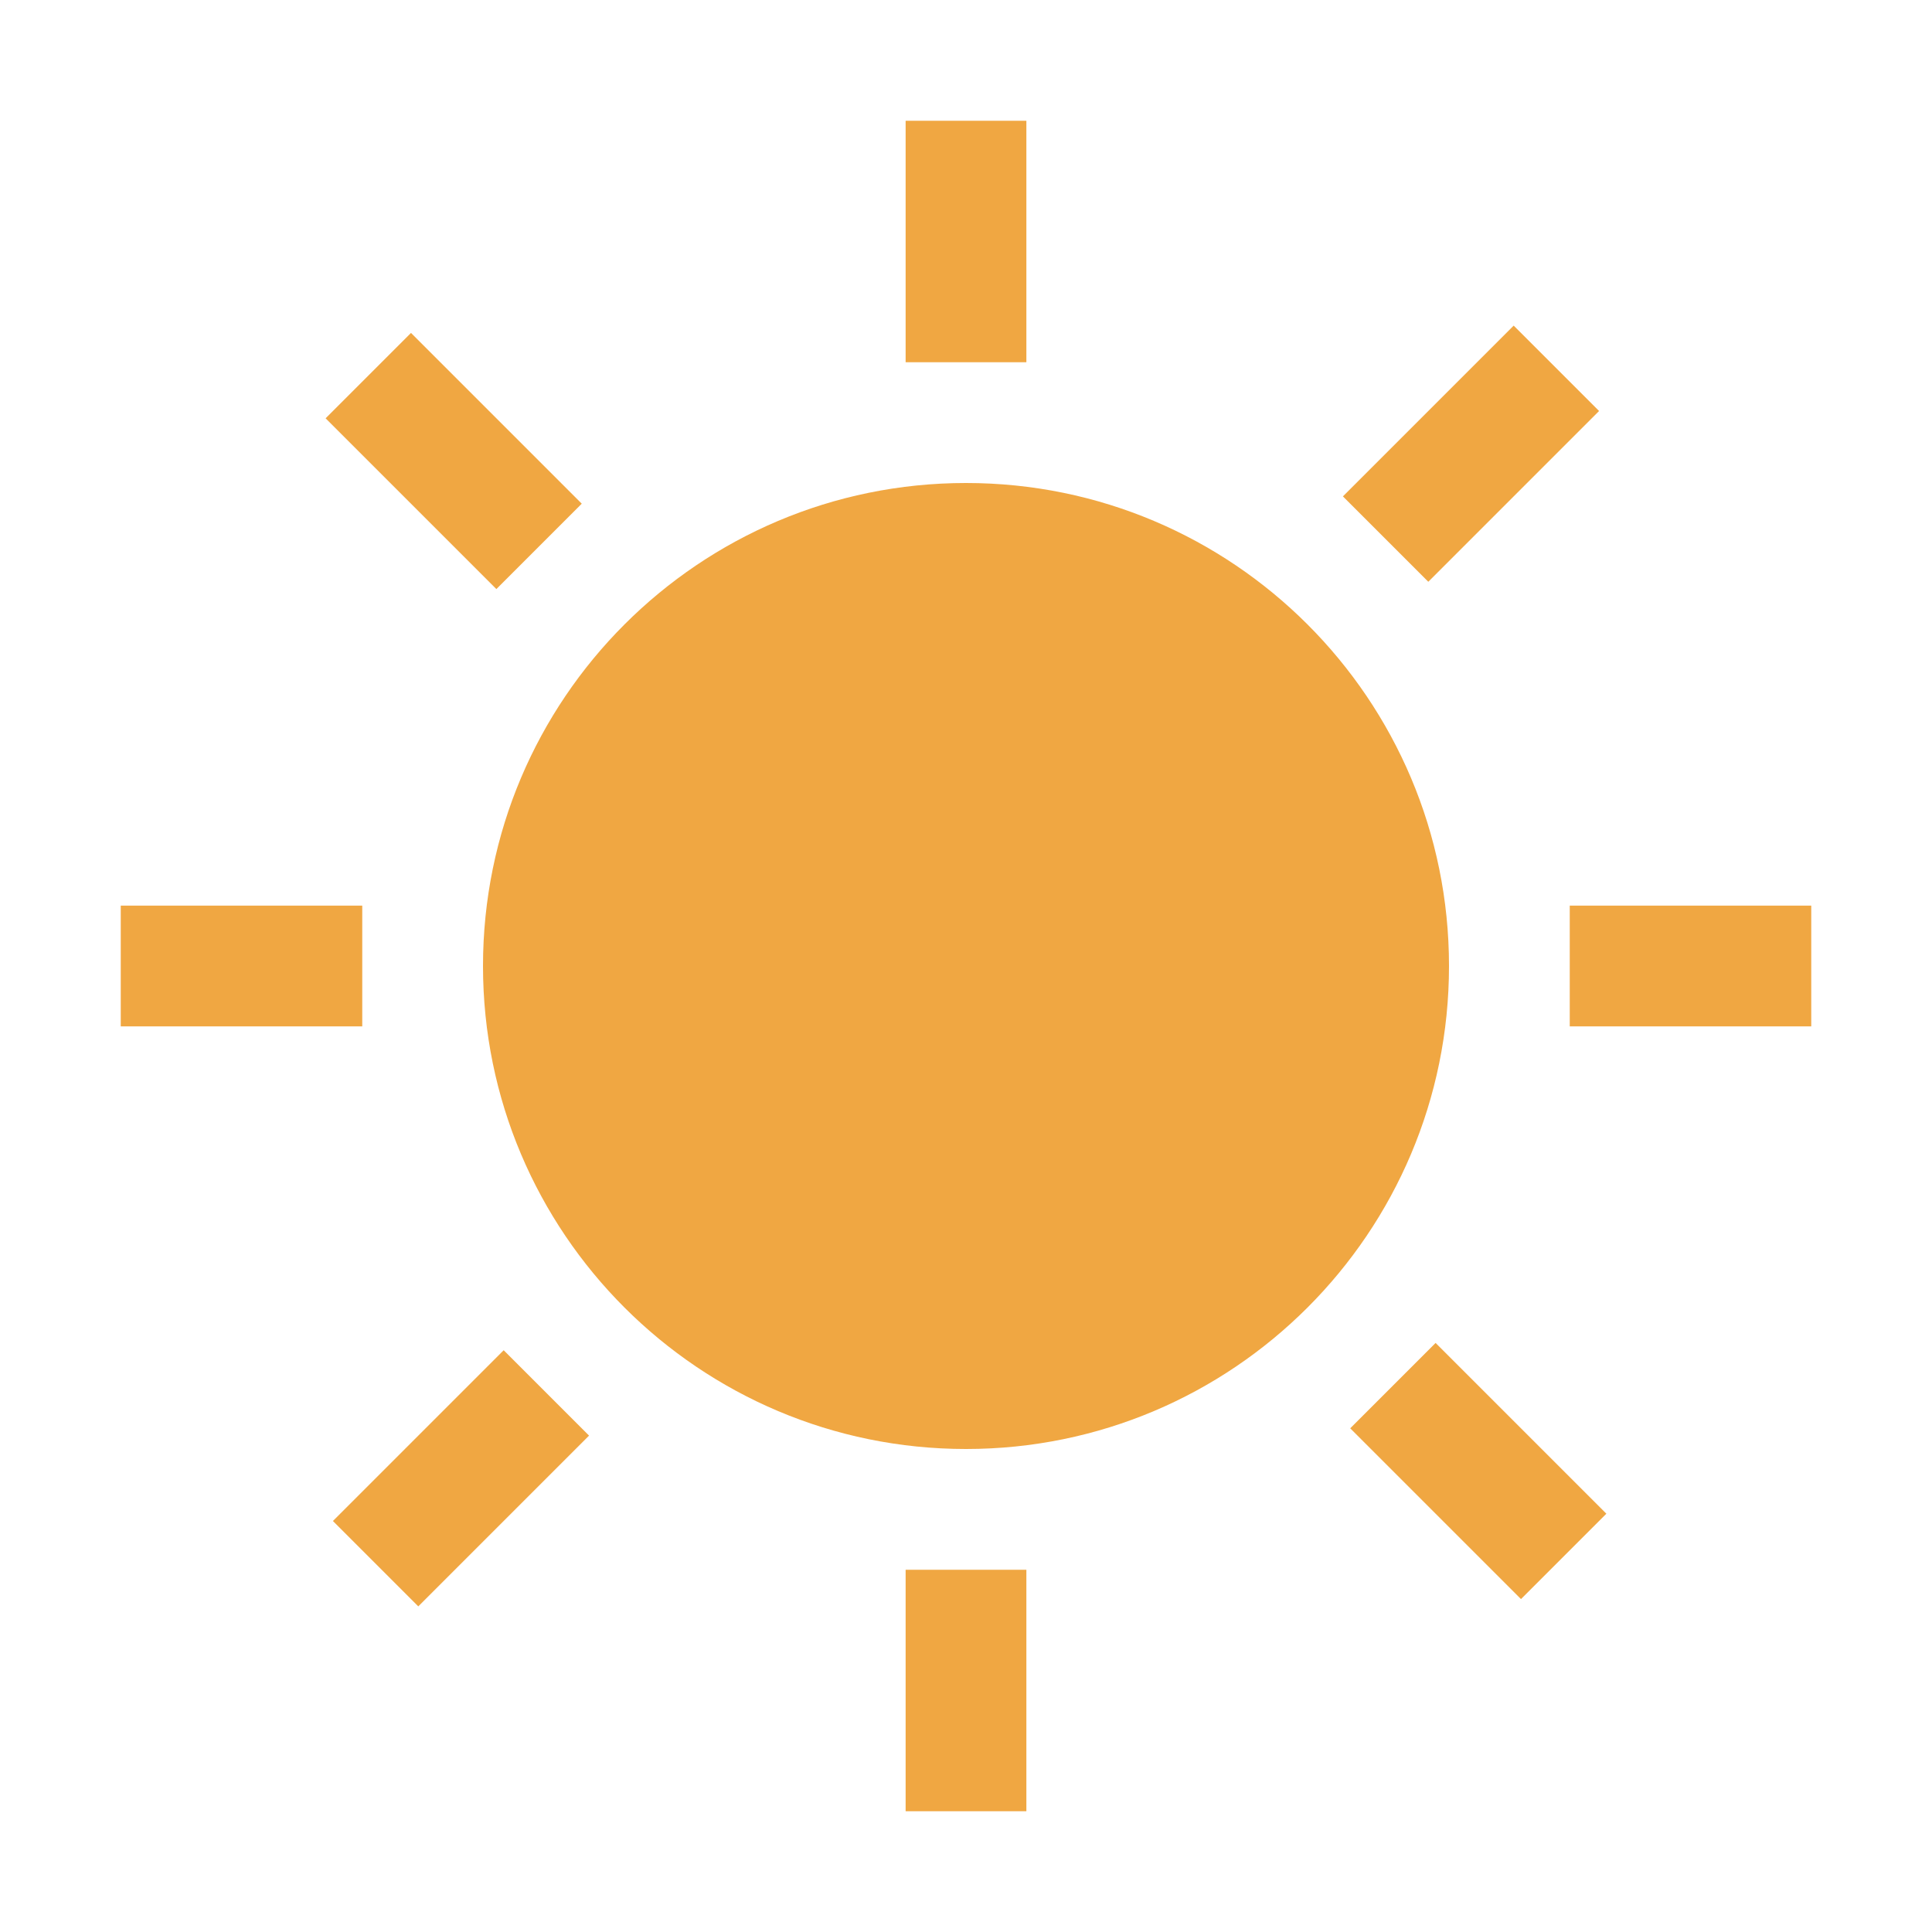
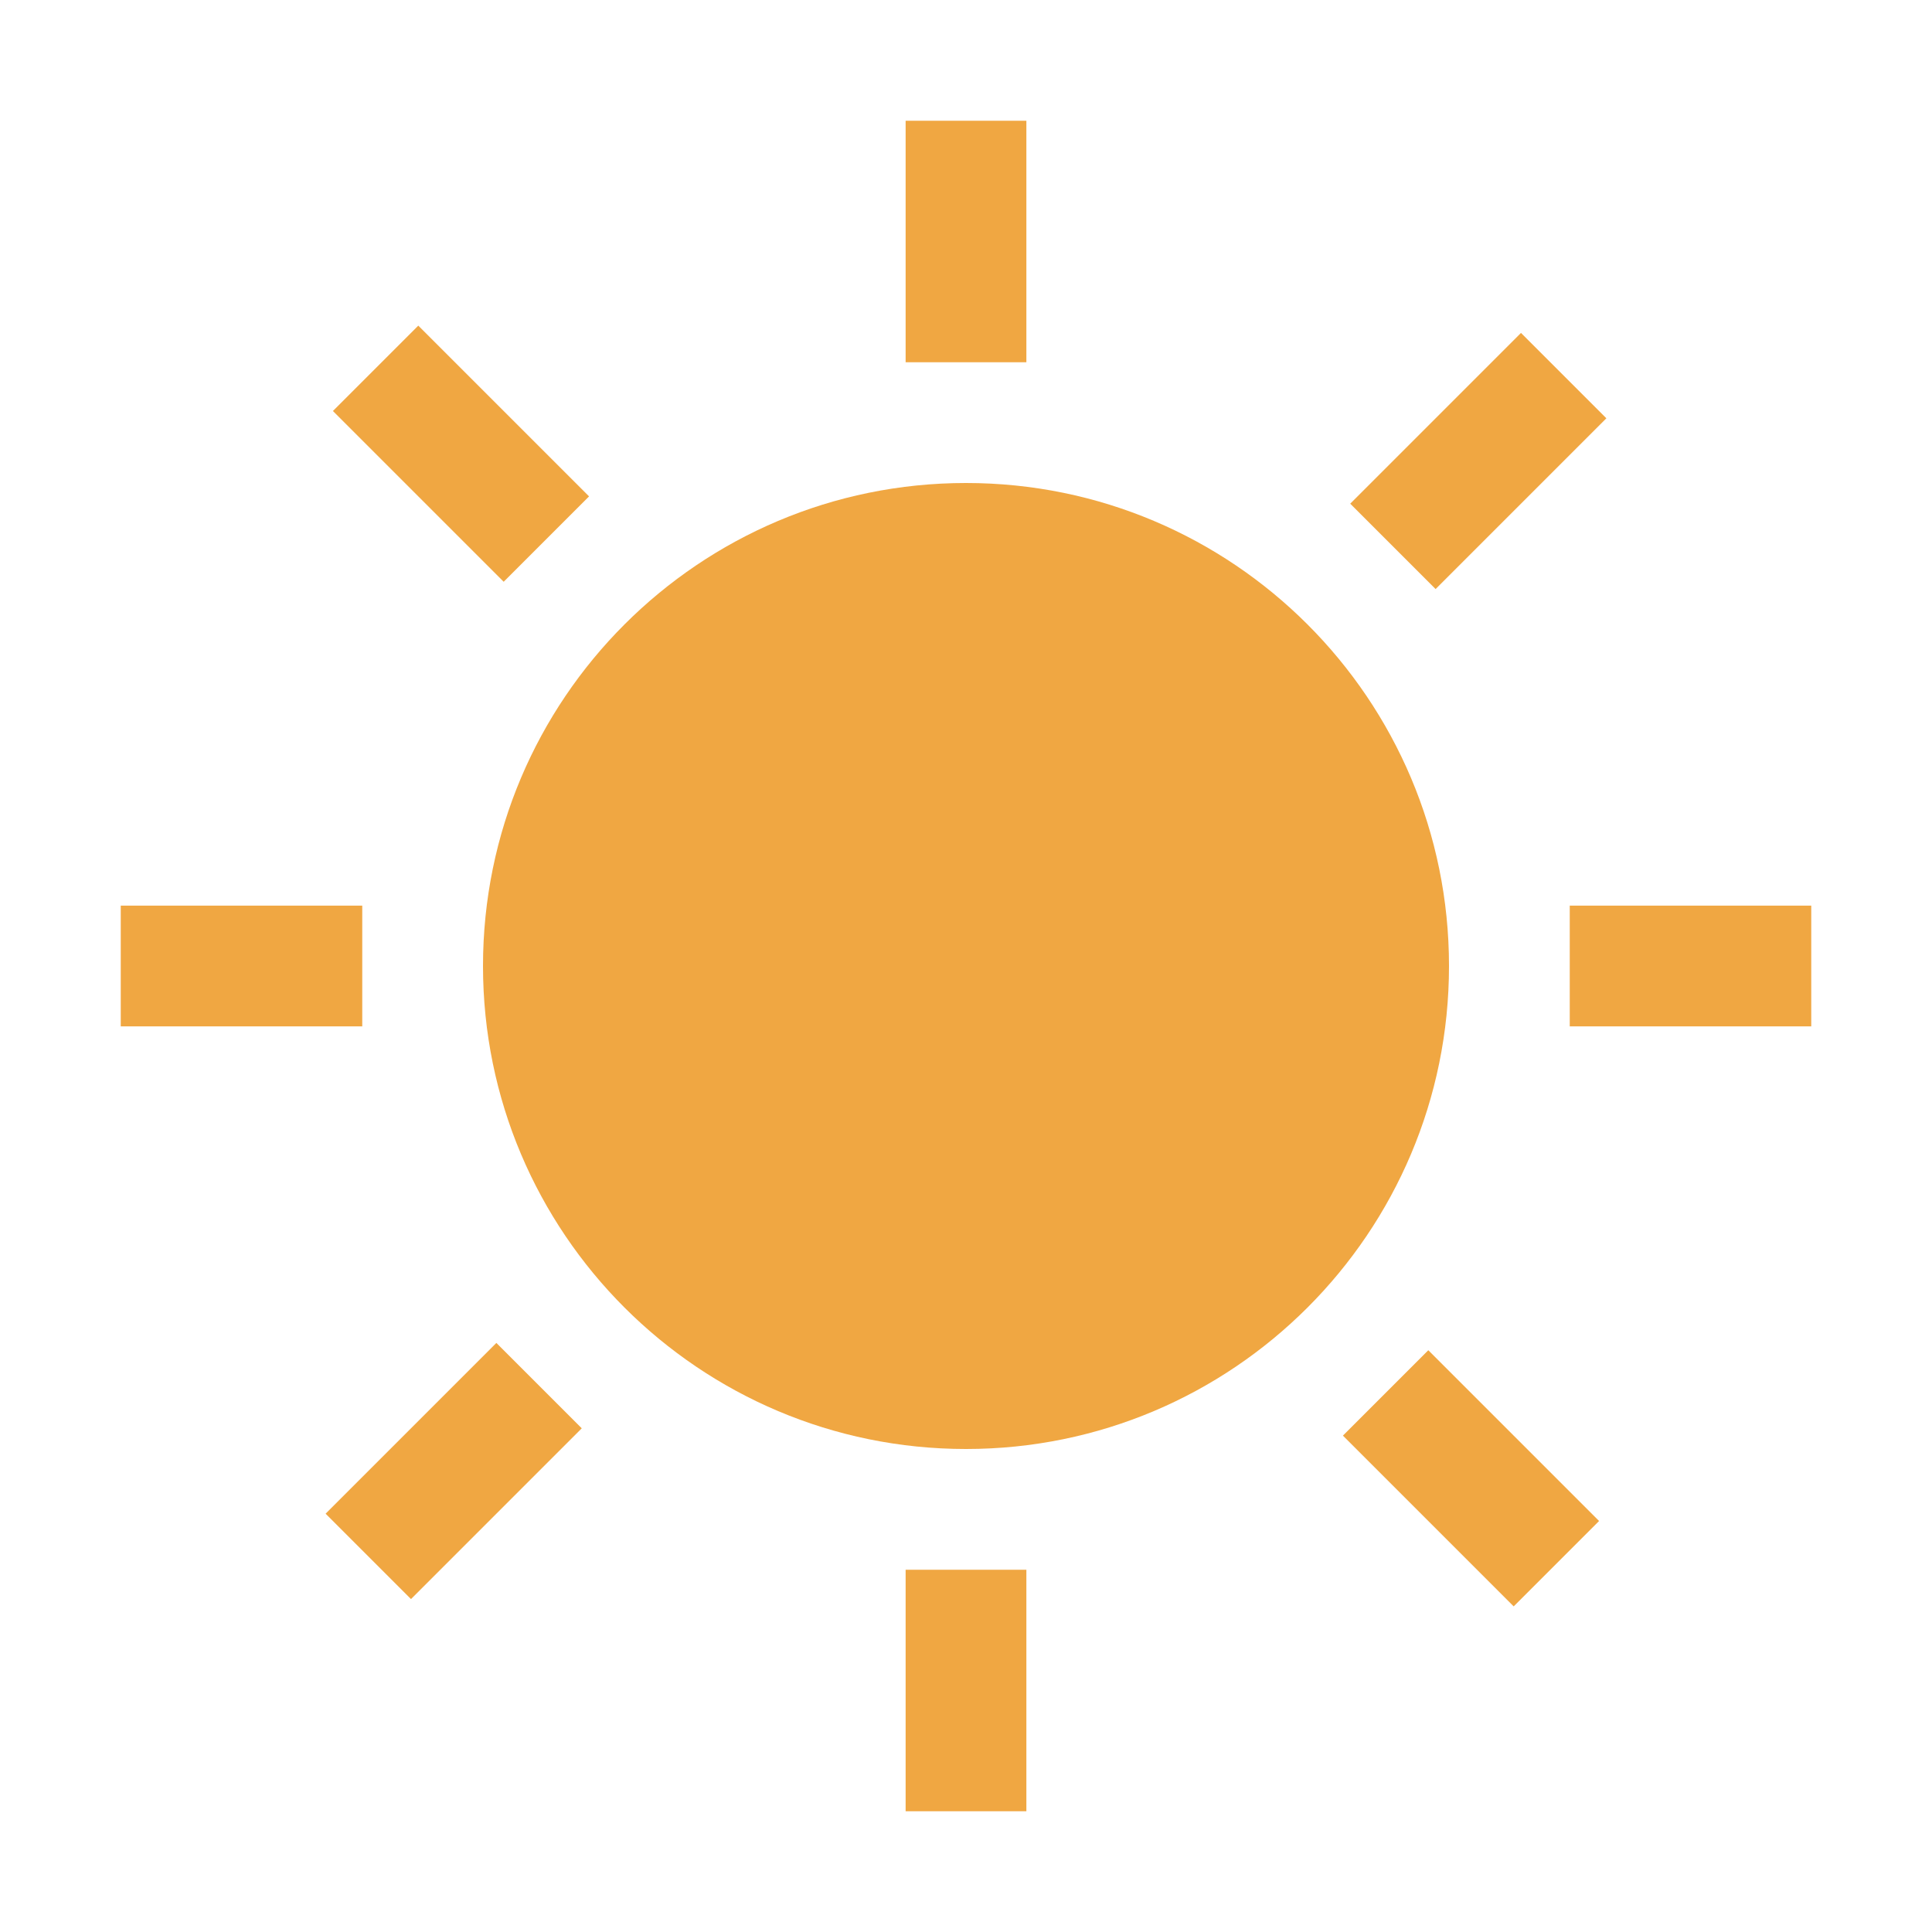
- <svg xmlns="http://www.w3.org/2000/svg" width="1024" height="1024" viewBox="0 -64 1024 1024">
-   <path d="M768 448c0-141.385-114.615-256-256-256s-256 114.615-256 256c0 141.385 114.615 256 256 256s256-114.615 256-256zM480 896h64v-128h-64v128zM480 128h64v-128h-64v128zM832 480h128v-64h-128v64zM64 480h128v-64h-128v64zM715.645 693.036l90.509 90.509 45.254-45.254-90.509-90.509-45.254 45.254zM172.579 157.709l90.509 90.509 45.254-45.254-90.509-90.509-45.254 45.254zM711.775 199.094l45.254 45.254 90.509-90.509-45.254-45.254-90.509 90.509zM176.449 742.16l45.254 45.254 90.509-90.509-45.254-45.254-90.509 90.509z" fill="#f0a742" />
+ <svg xmlns="http://www.w3.org/2000/svg" version="1.1" id="图层_1" x="0px" y="0px" width="16px" height="16px" viewBox="0 0 16 16" style="enable-background:new 0 0 16 16;" xml:space="preserve">
+   <g>
+     <circle fill="#f0a742" cx="8" cy="8" r="4" />
+     <rect fill="#f0a742" x="7.5" y="1" width="1" height="2" />
+     <rect fill="#f0a742" x="7.5" y="13" width="1" height="2" />
+     <rect fill="#f0a742" x="13" y="7.5" width="2" height="1" />
+     <rect fill="#f0a742" x="1" y="7.5" width="2" height="1" />
+     <rect fill="#f0a742" x="11.2" y="3.3" transform="matrix(0.7071 -0.7071 0.7071 0.7071 0.929 9.7574)" width="2" height="1" />
+     <rect fill="#f0a742" x="2.8" y="11.7" transform="matrix(0.7071 -0.7071 0.7071 0.7071 -7.5564 6.2426)" width="2" height="1" />
+     <rect fill="#f0a742" x="11.7" y="11.2" transform="matrix(0.7071 -0.7071 0.7071 0.7071 -5.0711 12.2427)" width="1" height="2" />
+     <rect fill="#f0a742" x="3.3" y="2.8" transform="matrix(0.7071 -0.7071 0.7071 0.7071 -1.5563 3.7573)" width="1" height="2" />
+   </g>
</svg>
